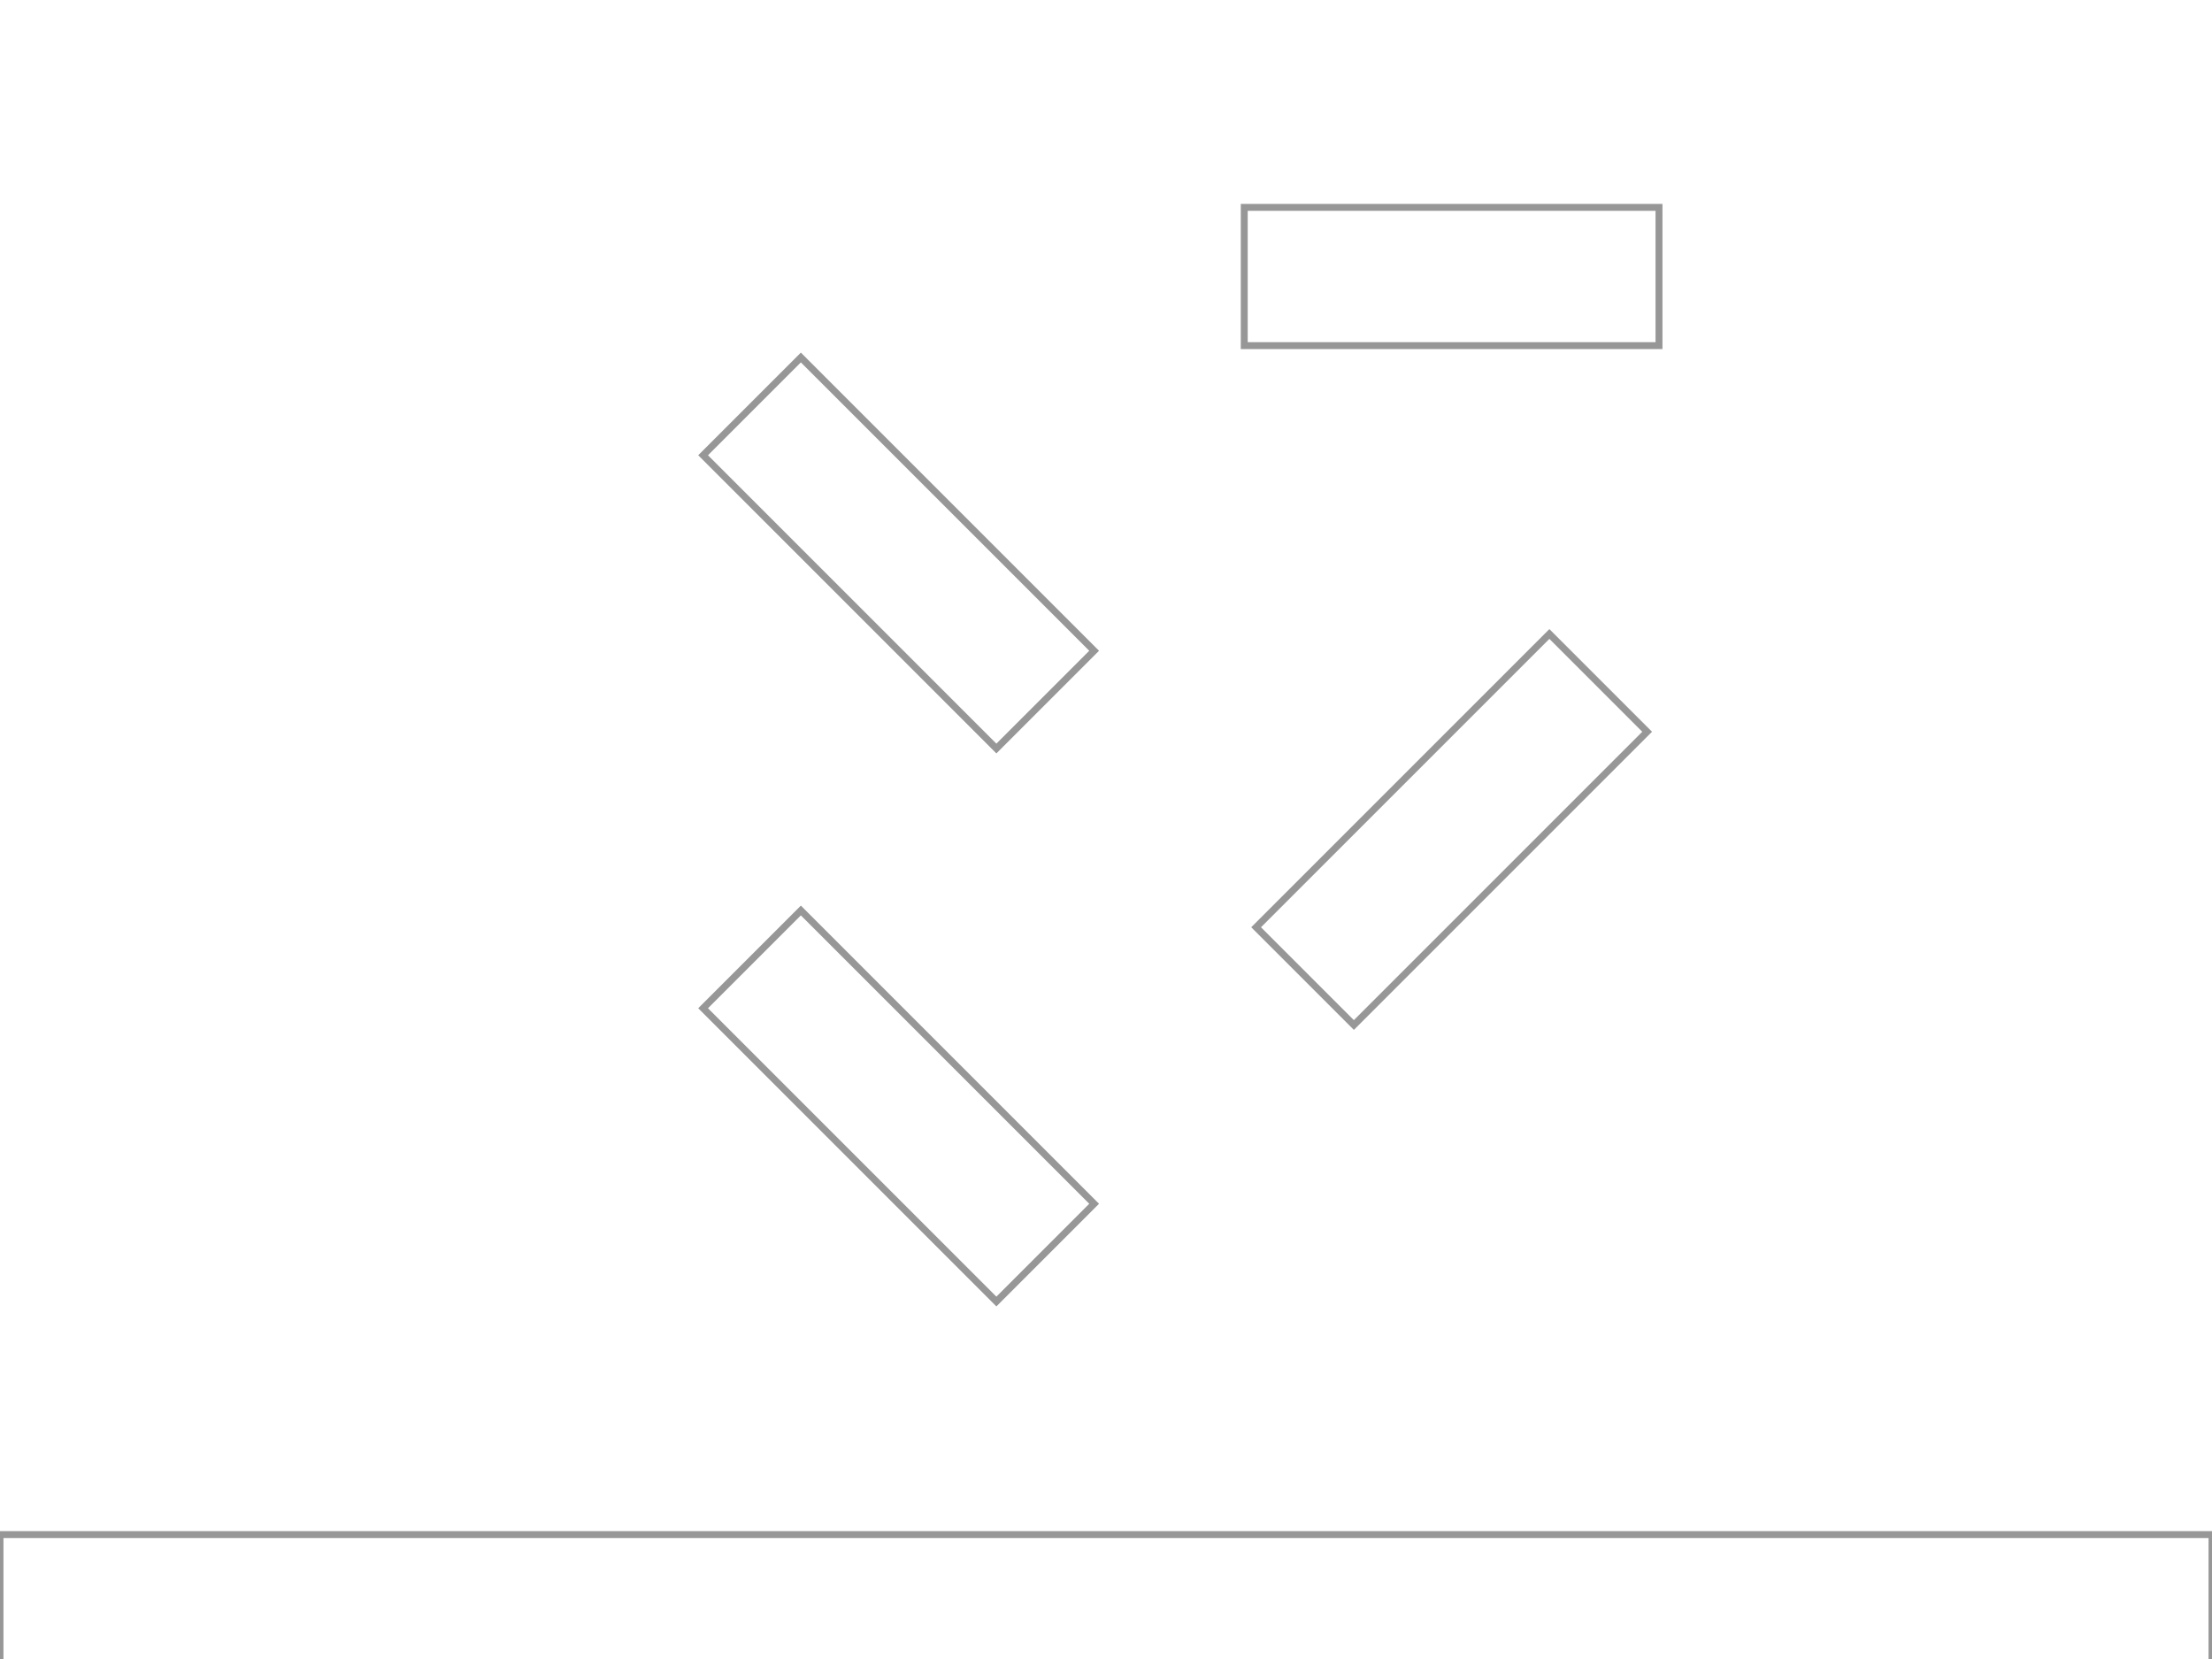
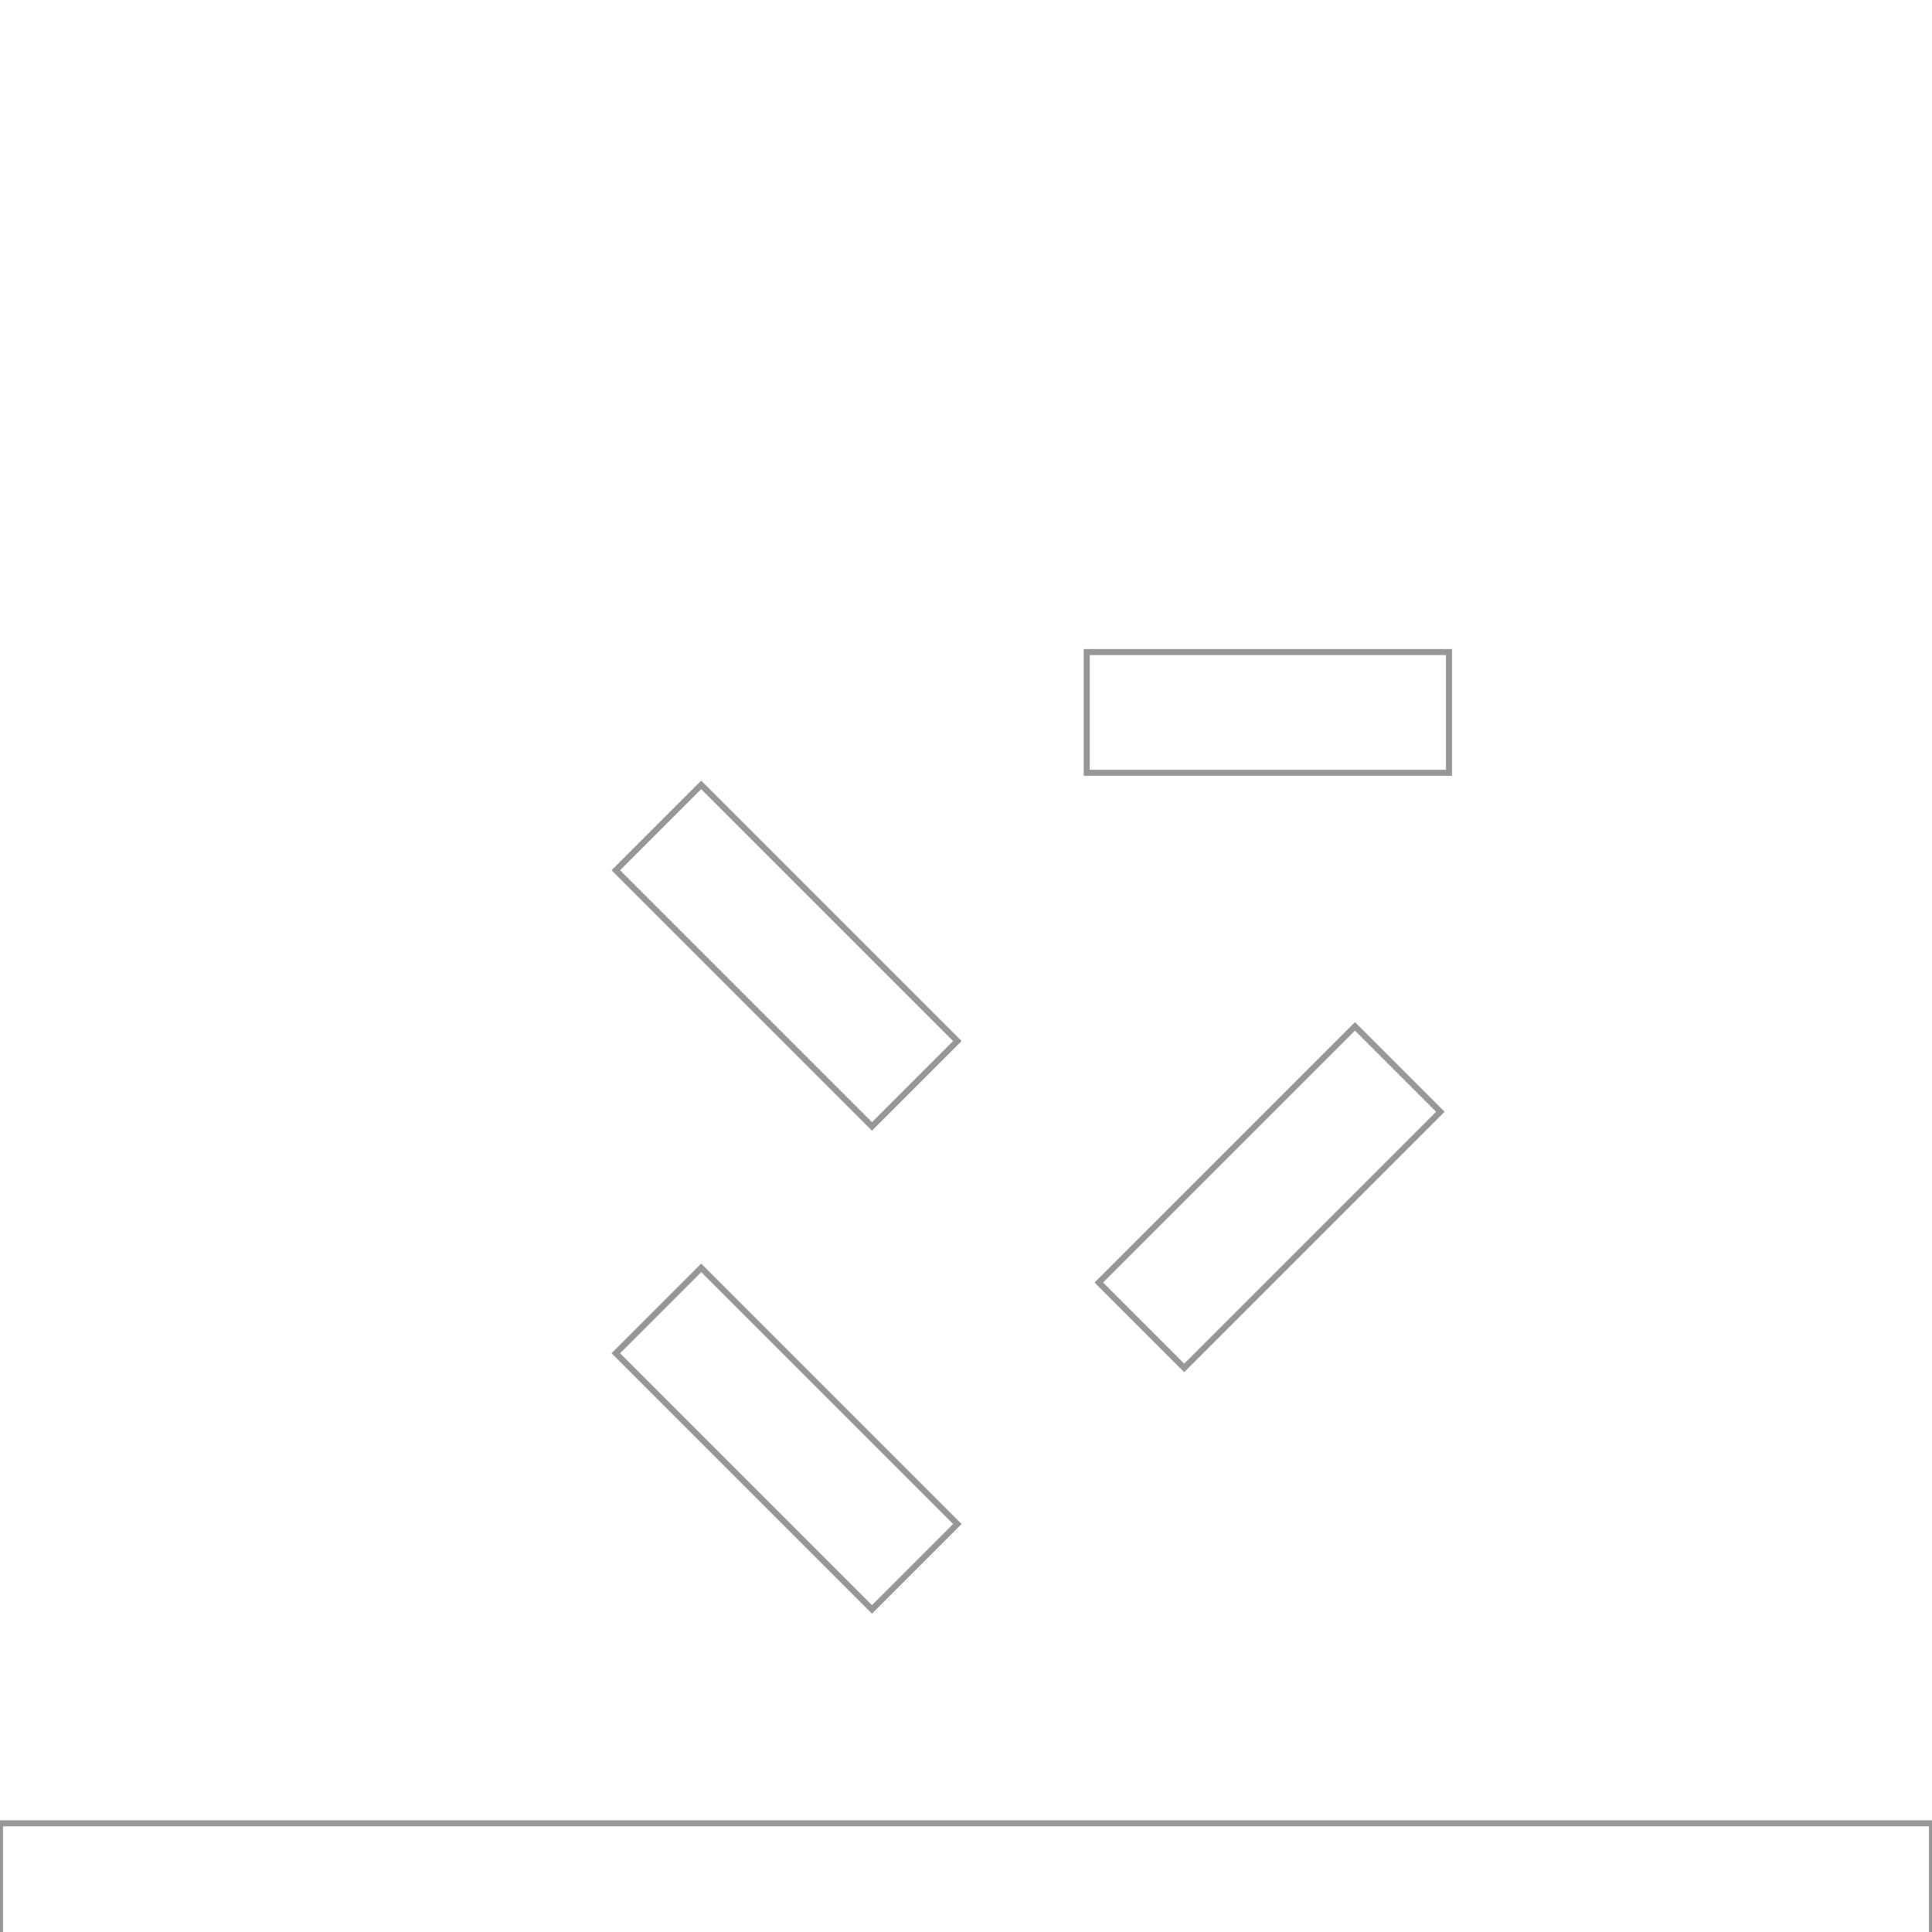
- <svg xmlns="http://www.w3.org/2000/svg" width="320px" height="240px" viewBox="0 0 320 240" version="1.1">
+ <svg xmlns="http://www.w3.org/2000/svg" width="320px" height="320px" viewBox="0 0 320 320" version="1.1">
  <defs />
  <g id="Page-1" stroke="none" stroke-width="1" fill="none" fill-rule="evenodd">
    <g id="Level" stroke="#979797">
-       <rect id="Rectangle" transform="translate(130, 160) rotate(45) translate(-130, -160) " x="100" y="150" width="60" height="20" />
-       <rect id="Rectangle" transform="translate(130, 80) rotate(45) translate(-130, -80) " x="100" y="70" width="60" height="20" />
-       <rect id="Rectangle" transform="translate(210, 120) rotate(-45) translate(-210, -120) " x="180" y="110" width="60" height="20" />
-       <rect id="Rectangle" x="180" y="30" width="60" height="20" />
-       <rect id="Rectangle-2" x="0" y="222" width="320" height="50" />
+       <rect id="Rectangle" transform="translate(130.2843, 238.2843) rotate(45) translate(-130.2843, -238.2843) " x="100.284" y="228.284" width="60" height="20" />
+       <rect id="Rectangle" transform="translate(130.2843, 158.2843) rotate(45) translate(-130.2843, -158.2843) " x="100.284" y="148.284" width="60" height="20" />
+       <rect id="Rectangle" transform="translate(210.2843, 198.2843) rotate(-45) translate(-210.2843, -198.2843) " x="180.284" y="188.284" width="60" height="20" />
+       <rect id="Rectangle" x="180" y="108" width="60" height="20" />
+       <rect id="Rectangle-2" x="0" y="302" width="320" height="50" />
    </g>
  </g>
</svg>
